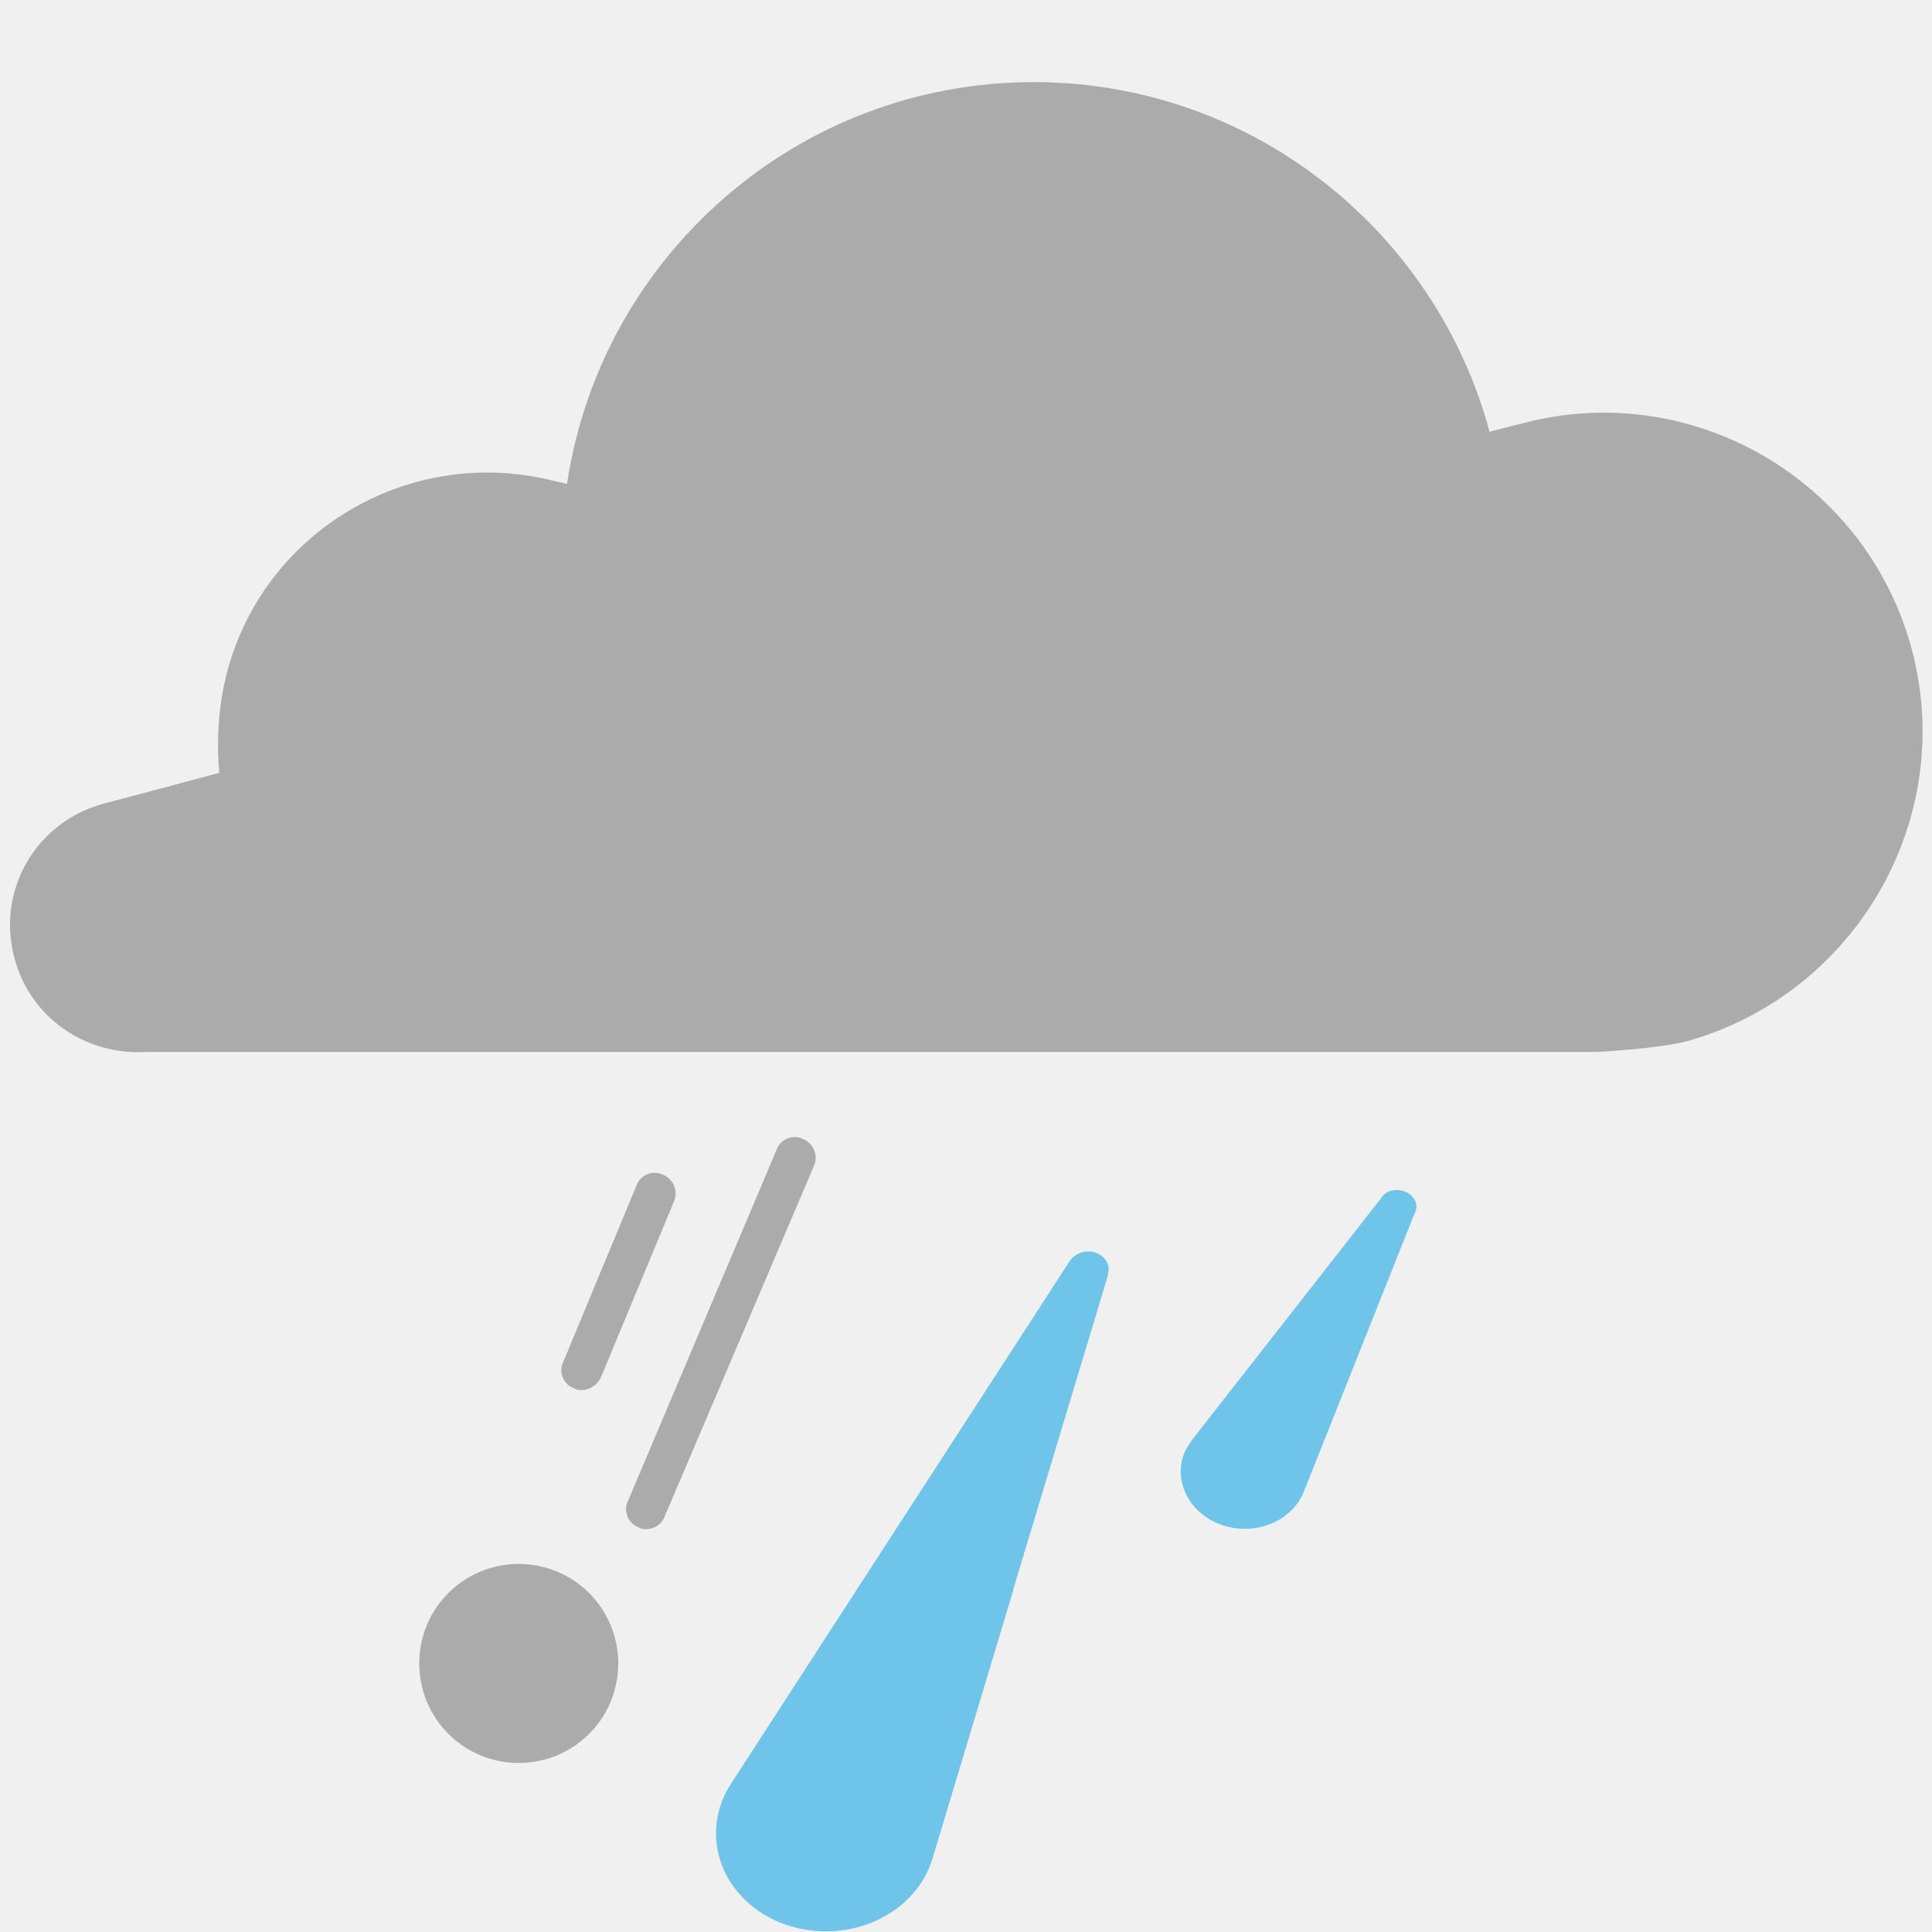
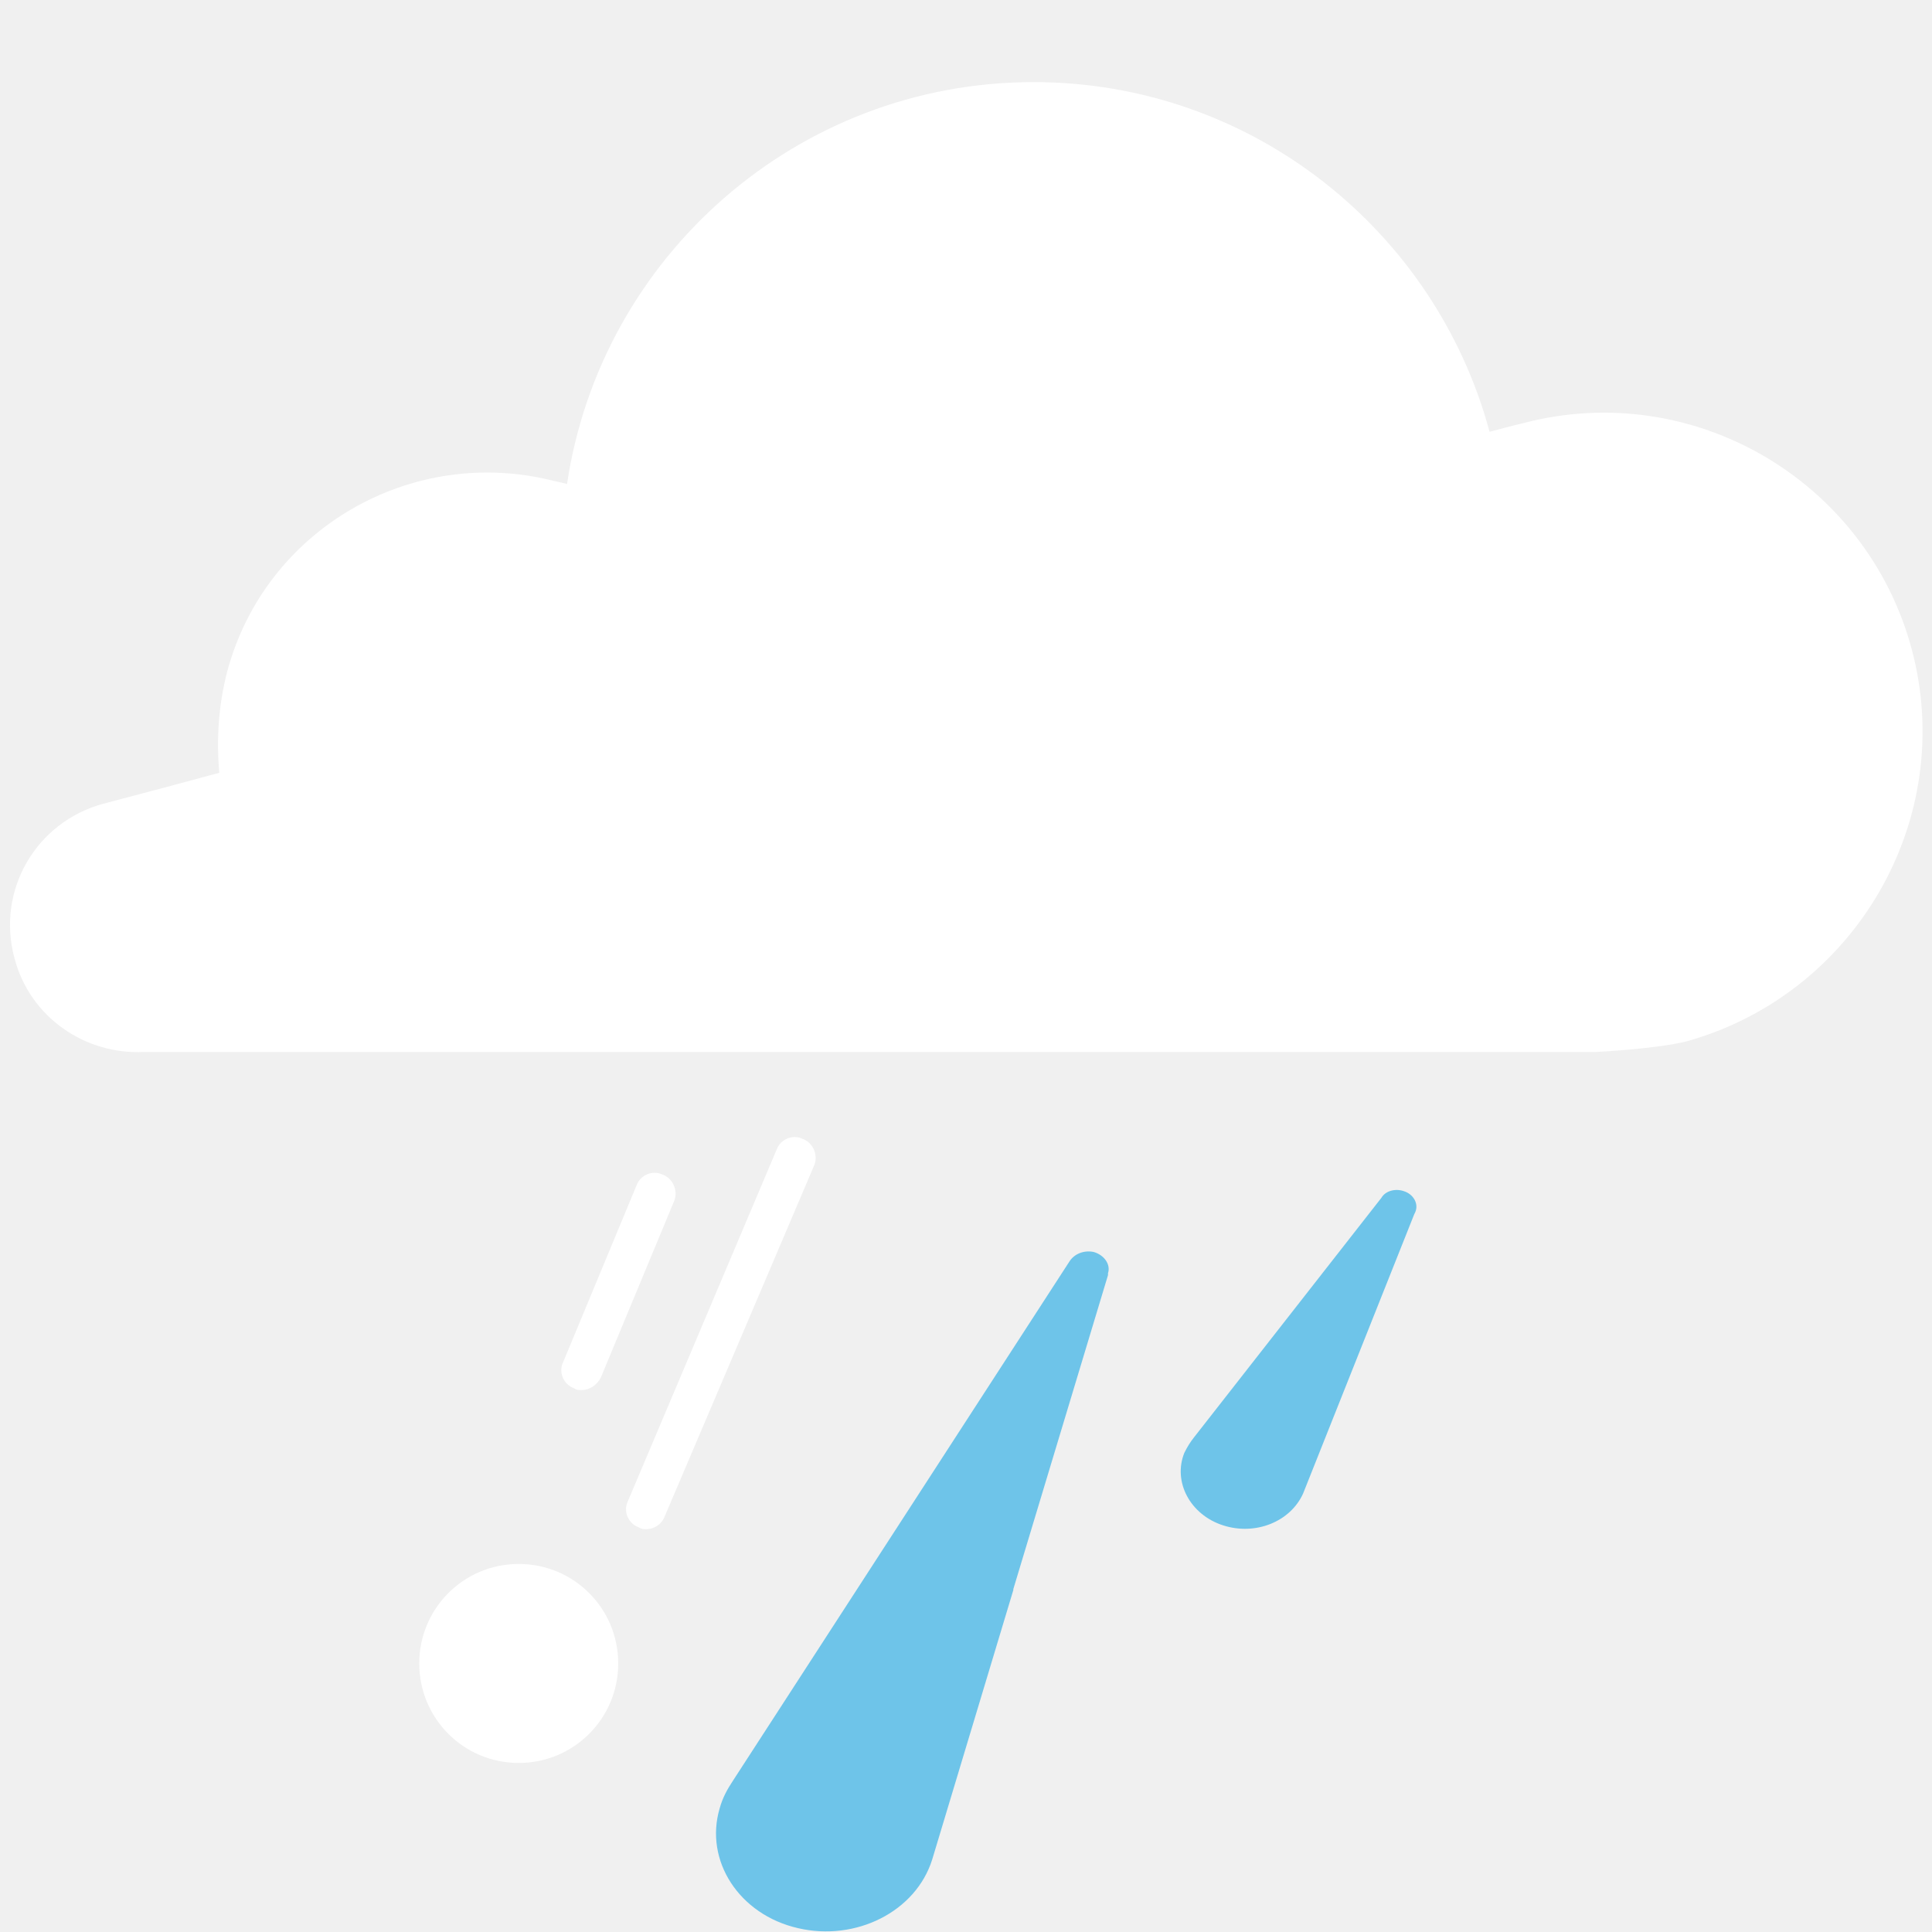
<svg xmlns="http://www.w3.org/2000/svg" version="1.1" x="0px" y="0px" viewBox="0 0 200 200" enable-background="new 0 0 200 200" xml:space="preserve">
  <g id="sun">
</g>
  <g id="clear-night">
</g>
  <g id="mostly-sunny">
</g>
  <g id="mostly-clear-night">
</g>
  <g id="fog">
</g>
  <g id="wind">
</g>
  <g id="cloudy">
</g>
  <g id="partly-cloudy">
</g>
  <g id="partly-cloudy-night">
</g>
  <g id="mostly-cloudy">
</g>
  <g id="mostly-cloudy-night">
</g>
  <g id="default">
</g>
  <g id="light-rain">
</g>
  <g id="rain">
</g>
  <g id="heavy-rain">
</g>
  <g id="scattered-showers-night">
</g>
  <g id="isolated-t-storms">
</g>
  <g id="scattered-t-storms">
</g>
  <g id="scattered-t-storms-night">
</g>
  <g id="strong-t-storms">
</g>
  <g id="flurries">
</g>
  <g id="snow">
</g>
  <g id="heavy-snow">
</g>
  <g id="blowing-snow">
</g>
  <g id="scattered-snow">
</g>
  <g id="scattered-snow-night">
</g>
  <g id="freezing-drizzle">
</g>
  <g id="freezing-rain">
    <g>
      <g>
        <path fill="#6EC4E9" d="M113.2,129.6c-1-0.2-2,0.2-2.5,1l0,0l-34.8,53.7c-0.6,0.9-1.1,1.8-1.4,2.9c-1.6,5.4,2,11,8.1,12.4     c6,1.4,12.2-1.7,13.9-7.1h0l8.4-27.9c0,0,0-0.1,0-0.1l0,0l9.8-32.5l0-0.2l0,0C115,130.9,114.3,129.9,113.2,129.6z" />
        <path fill="#6EC4E9" d="M146.5,125.5c0.4-0.9-0.2-1.9-1.2-2.2c-0.9-0.3-1.9,0-2.3,0.7h0l-19.4,24.8c-0.4,0.5-0.7,1-1,1.6     c-1.2,3,0.6,6.4,4,7.5c3.4,1.1,7-0.4,8.3-3.3h0l11.5-28.9L146.5,125.5L146.5,125.5z" />
      </g>
      <g>
        <g>
-           <path fill="#ABABAB" d="M66.9,158.3c-0.3,0-0.5,0-0.8-0.2c-1.1-0.4-1.6-1.7-1.1-2.7L80.4,119c0.4-1.1,1.7-1.6,2.7-1.1      c1.1,0.4,1.6,1.7,1.2,2.7L68.8,157C68.5,157.8,67.7,158.3,66.9,158.3z" />
-           <path fill="#ABABAB" d="M60.2,143.9c-0.3,0-0.5,0-0.8-0.2c-1.1-0.4-1.6-1.7-1.1-2.7l7.6-18.3c0.4-1.1,1.7-1.6,2.7-1.1      c1.1,0.4,1.6,1.7,1.2,2.7l-7.6,18.3C61.8,143.4,61,143.9,60.2,143.9z" />
-           <path fill="#ABABAB" d="M64,172.2c0,5.7-4.6,10.3-10.3,10.3c-5.7,0-10.3-4.6-10.3-10.3c0-5.7,4.6-10.3,10.3-10.3      S64,166.5,64,172.2z" />
+           <path fill="#FFFFFF" d="M66.9,158.3c-0.3,0-0.5,0-0.8-0.2c-1.1-0.4-1.6-1.7-1.1-2.7L80.4,119c0.4-1.1,1.7-1.6,2.7-1.1      c1.1,0.4,1.6,1.7,1.2,2.7L68.8,157C68.5,157.8,67.7,158.3,66.9,158.3z" />
+           <path fill="#FFFFFF" d="M60.2,143.9c-0.3,0-0.5,0-0.8-0.2c-1.1-0.4-1.6-1.7-1.1-2.7l7.6-18.3c0.4-1.1,1.7-1.6,2.7-1.1      c1.1,0.4,1.6,1.7,1.2,2.7l-7.6,18.3C61.8,143.4,61,143.9,60.2,143.9z" />
+           <path fill="#FFFFFF" d="M64,172.2c0,5.7-4.6,10.3-10.3,10.3c-5.7,0-10.3-4.6-10.3-10.3c0-5.7,4.6-10.3,10.3-10.3      S64,166.5,64,172.2z" />
        </g>
      </g>
    </g>
    <g>
-       <path fill="#ABABAB" d="M197.9,67.2c-4.7-17.5-22.7-28-40.2-23.4c0,0-1.3,0.3-3.5,0.9c-5.6-20.8-24.6-36.2-47.2-36.2    c-24.5,0-44.8,18.1-48.3,41.6c-0.8-0.2-1.3-0.3-1.3-0.3c-14.8-3.8-30,5-33.9,19.8c-0.9,3.5-1.1,7-0.8,10.4c-7.4,2-12,3.2-12,3.2    c-7,1.9-11.1,9-9.2,16c1.6,6.1,7.3,10,13.4,9.7h150.3c0,0,6.2-0.3,9.4-1.1C192.1,102.9,202.6,84.8,197.9,67.2z" />
+       <path fill="#FFFFFF" d="M197.9,67.2c-4.7-17.5-22.7-28-40.2-23.4c0,0-1.3,0.3-3.5,0.9c-5.6-20.8-24.6-36.2-47.2-36.2    c-24.5,0-44.8,18.1-48.3,41.6c-0.8-0.2-1.3-0.3-1.3-0.3c-14.8-3.8-30,5-33.9,19.8c-0.9,3.5-1.1,7-0.8,10.4c-7.4,2-12,3.2-12,3.2    c-7,1.9-11.1,9-9.2,16c1.6,6.1,7.3,10,13.4,9.7h150.3c0,0,6.2-0.3,9.4-1.1C192.1,102.9,202.6,84.8,197.9,67.2z" />
    </g>
  </g>
  <g id="wintry-mix">
</g>
  <g id="sleet">
</g>
  <g id="tornado">
</g>
  <g id="hurricane">
</g>
</svg>
